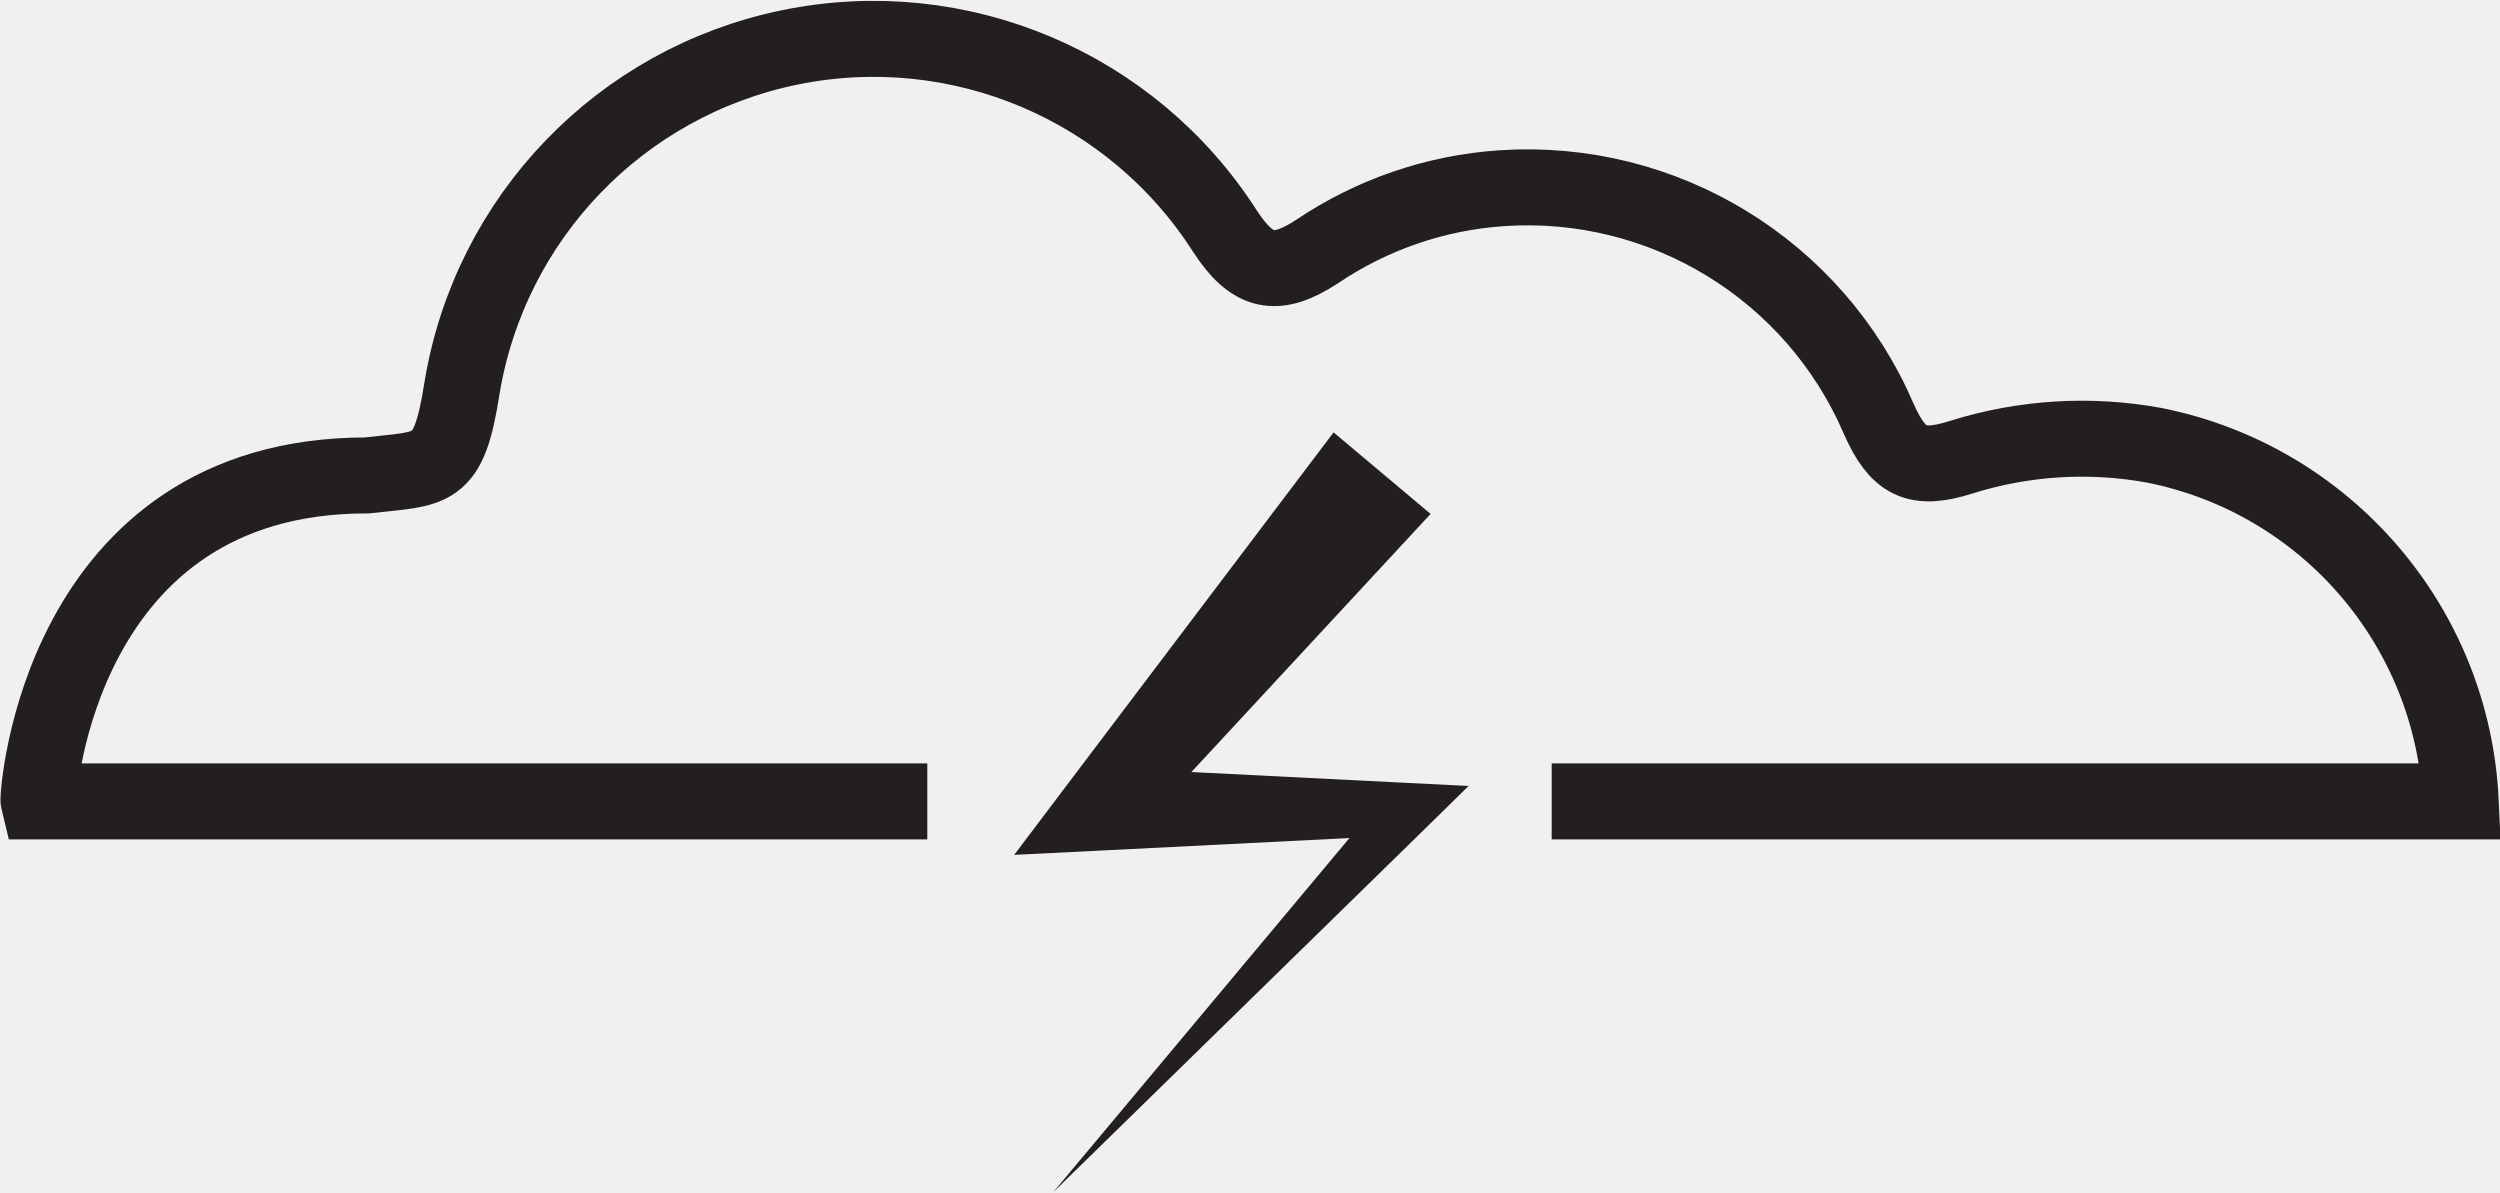
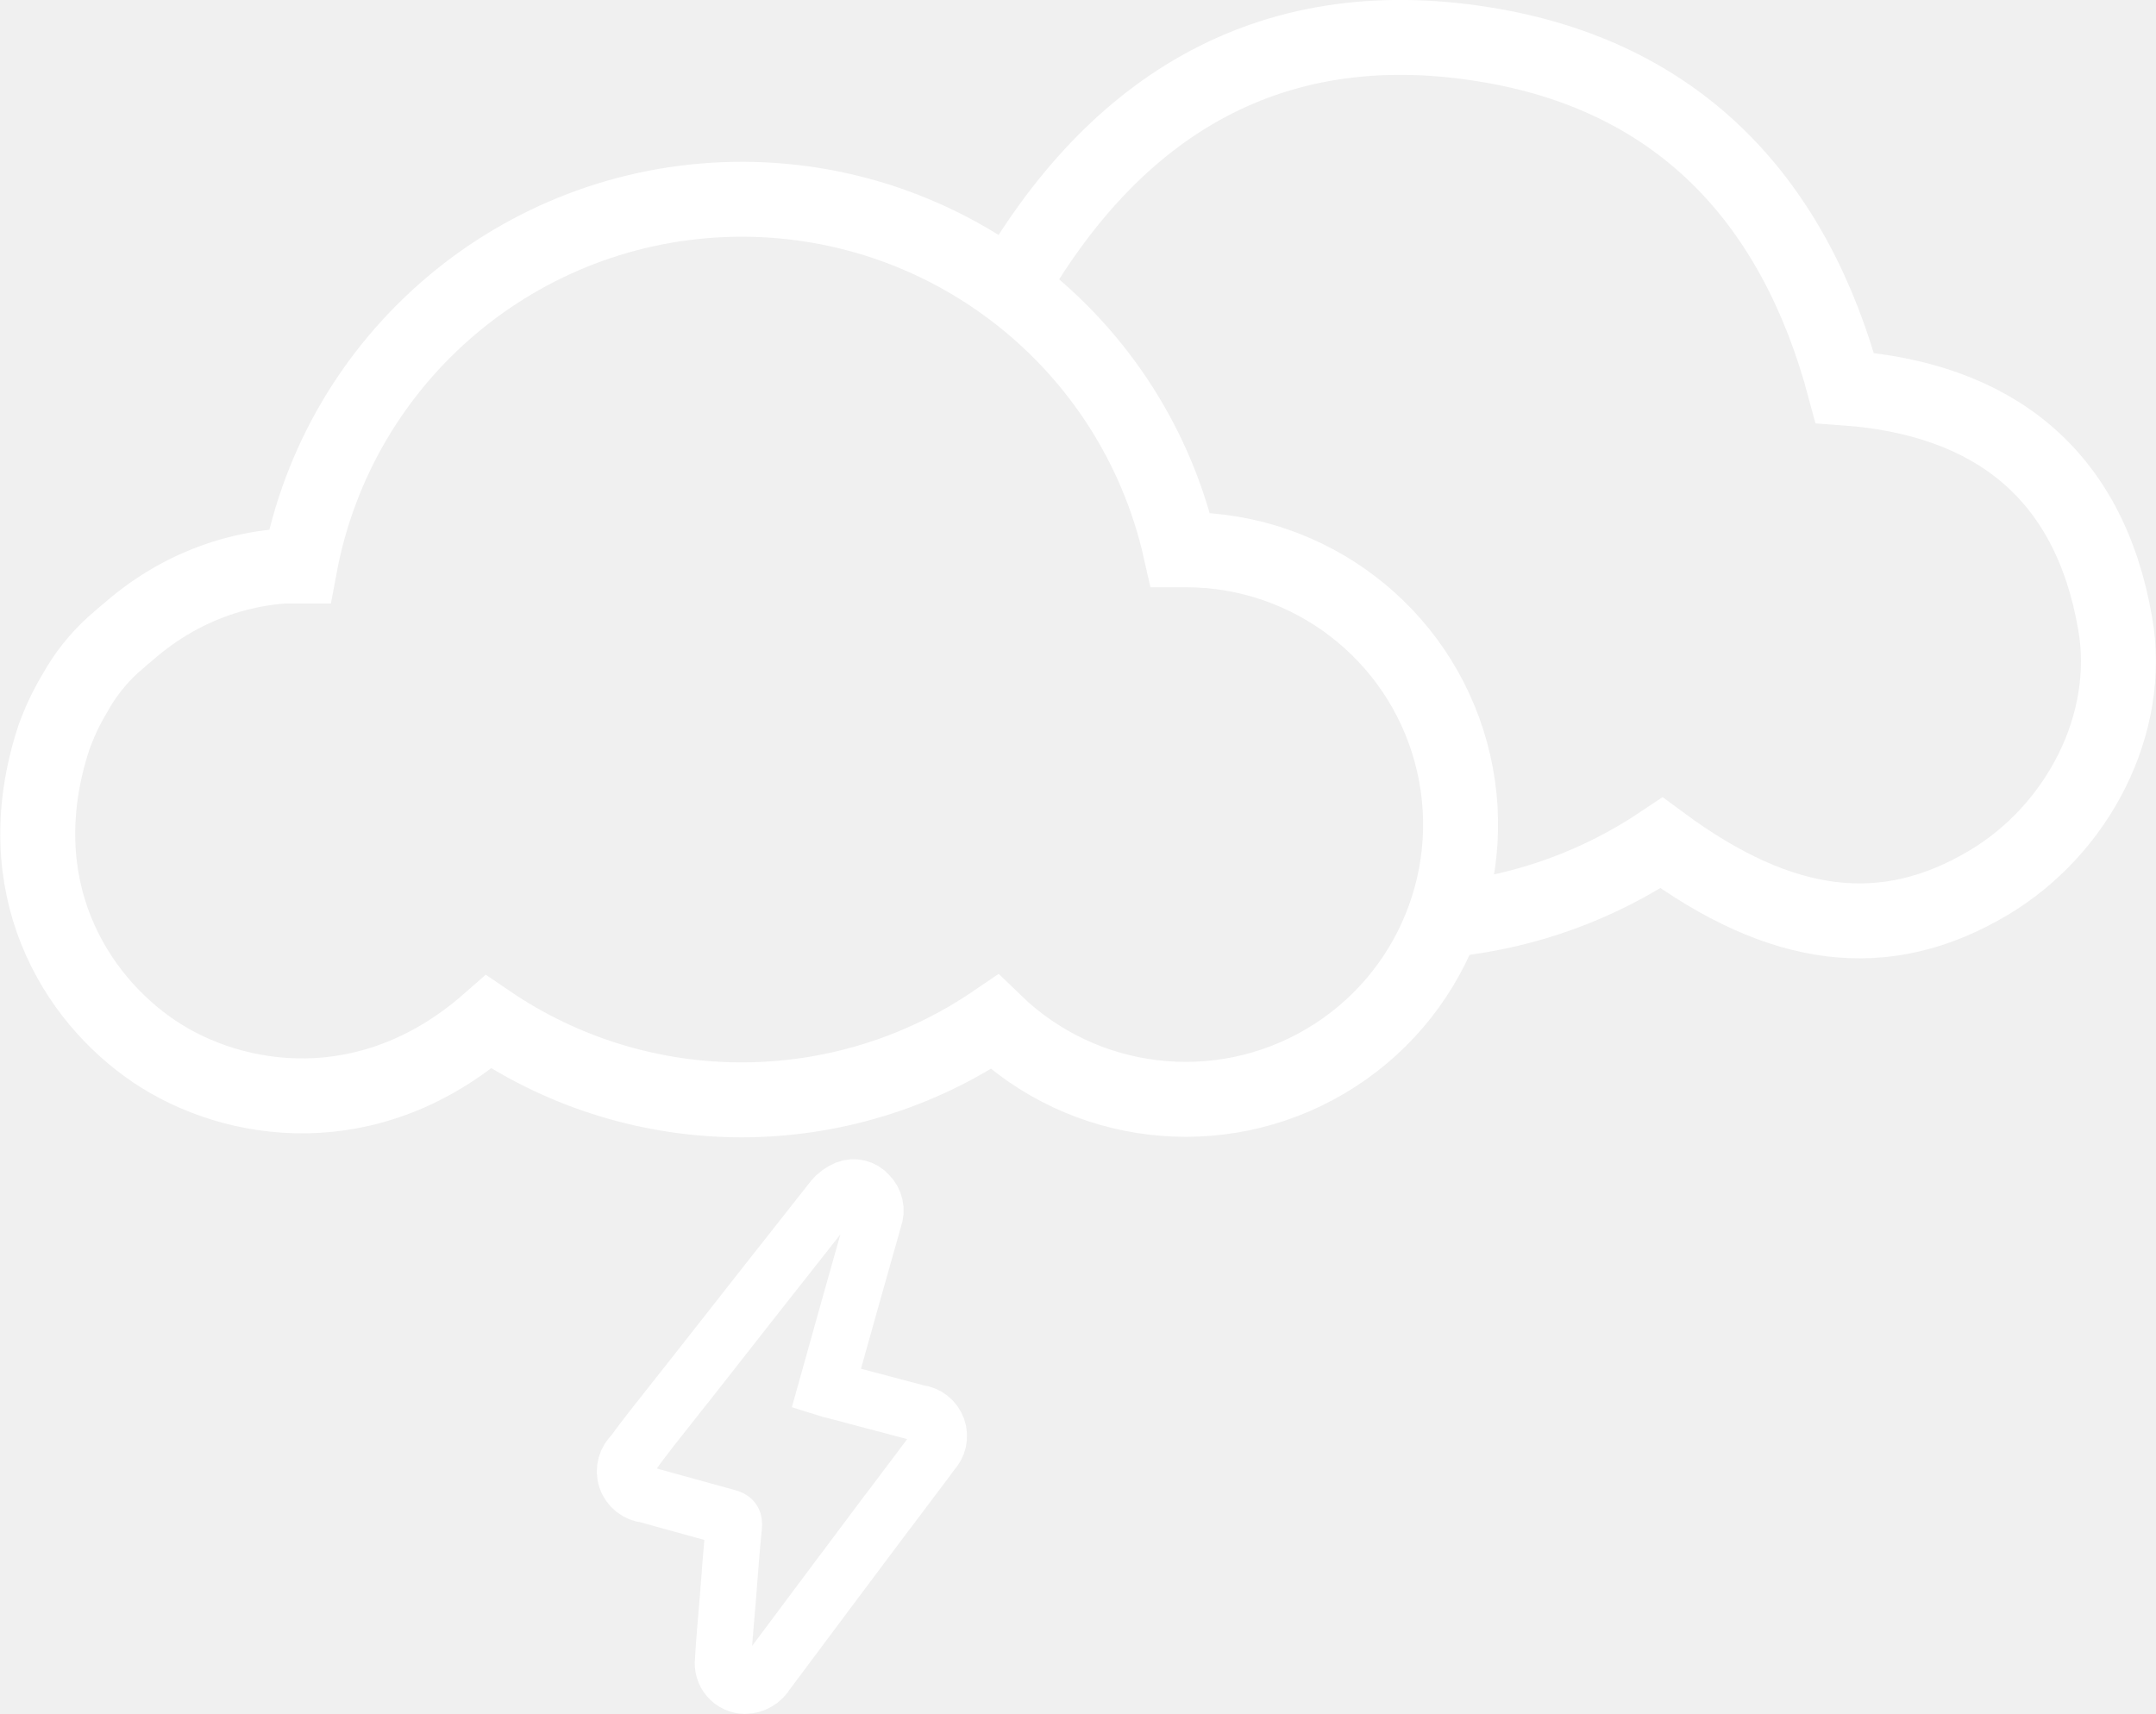
- <svg xmlns="http://www.w3.org/2000/svg" viewBox="0 0 98.7 47.07">
+ <svg xmlns="http://www.w3.org/2000/svg" viewBox="0 0 115.07 91.48">
  <defs>
-     <style>.cls-1{fill:none;stroke:#231f20;stroke-miterlimit:10;stroke-width:3px;}.cls-2{fill:#231f20;}</style>
+     <style>.cls-1,.cls-2{fill:none;stroke:#fff;stroke-miterlimit:10;}.cls-1{stroke-width:4px;}.cls-2{stroke-width:3px;}</style>
  </defs>
  <g id="Layer_2" data-name="Layer 2">
    <g id="Layer_1-2" data-name="Layer 1">
-       <path class="cls-1" d="M61.26,31.64H97.15a15.06,15.06,0,0,0-12.1-14.06,15.87,15.87,0,0,0-7.62.47c-1.76.56-2.5.2-3.26-1.52a15.1,15.1,0,0,0-14.88-9.1A14.82,14.82,0,0,0,52,9.93c-1.62,1.06-2.55.86-3.63-.79a16.47,16.47,0,0,0-30.13,6.18c-.53,3.41-1.13,3.15-3.77,3.45-12.16,0-13,12.67-12.95,12.87H36.61" />
-       <polygon class="cls-2" points="56.48 20.29 44.71 32.99 43.46 30.3 55.58 30.91 57.98 31.03 56.34 32.64 41.58 47.07 54.82 31.24 55.58 32.97 43.46 33.58 40.04 33.75 42.2 30.89 52.65 17.07 56.48 20.29" />
+       <path class="cls-1" d="M76.77,49.53a1.32,1.32,0,0,1,.77-.46A24.92,24.92,0,0,0,88.68,45c6.44,4.75,11.95,5.4,17.45,2.13,4.78-2.85,7.7-8.5,6.76-13.85-1.38-8-6.52-12-14.43-12.57C95.82,10.83,89.79,4.26,79.75,2.46,68,.36,59.45,5.51,53.73,15.7" />
+       <path class="cls-1" d="M63.32,29.35H63a24,24,0,0,0-47,.87l-.87,0a13.89,13.89,0,0,0-5.53,1.6A14.38,14.38,0,0,0,7.2,33.43c-.4.33-.79.67-1.17,1A10.11,10.11,0,0,0,4,37a13.24,13.24,0,0,0-1.13,2.39C.28,47.32,4,53.28,8.23,56.13s11.5,4,17.85-1.57a24,24,0,0,0,27,0A14.67,14.67,0,1,0,63.32,29.35Z" />
+       <path class="cls-2" d="M49,75.43l-4.57-1.21c-.1,0-.2-.06-.33-.1q.66-2.37,1.32-4.71l1.23-4.35a1.22,1.22,0,0,0-.29-1.31,1.06,1.06,0,0,0-1.19-.29,1.93,1.93,0,0,0-.73.54c-2.61,3.3-5.21,6.62-7.81,9.93l-.06.07-1.79,2.27h0c-.32.42-.68.87-1,1.33a1.26,1.26,0,0,0,.72,2.2L38.84,81c.27.07.36.17.33.47-.13,1.27-.22,2.55-.32,3.83-.09,1.11-.2,2.23-.26,3.35A1.2,1.2,0,0,0,39.76,90a1.38,1.38,0,0,0,1.17-.68c2.12-2.85,4.25-5.68,6.38-8.53l.11-.14,2.07-2.75.26-.36A1.24,1.24,0,0,0,49,75.43Z" />
    </g>
  </g>
</svg>
